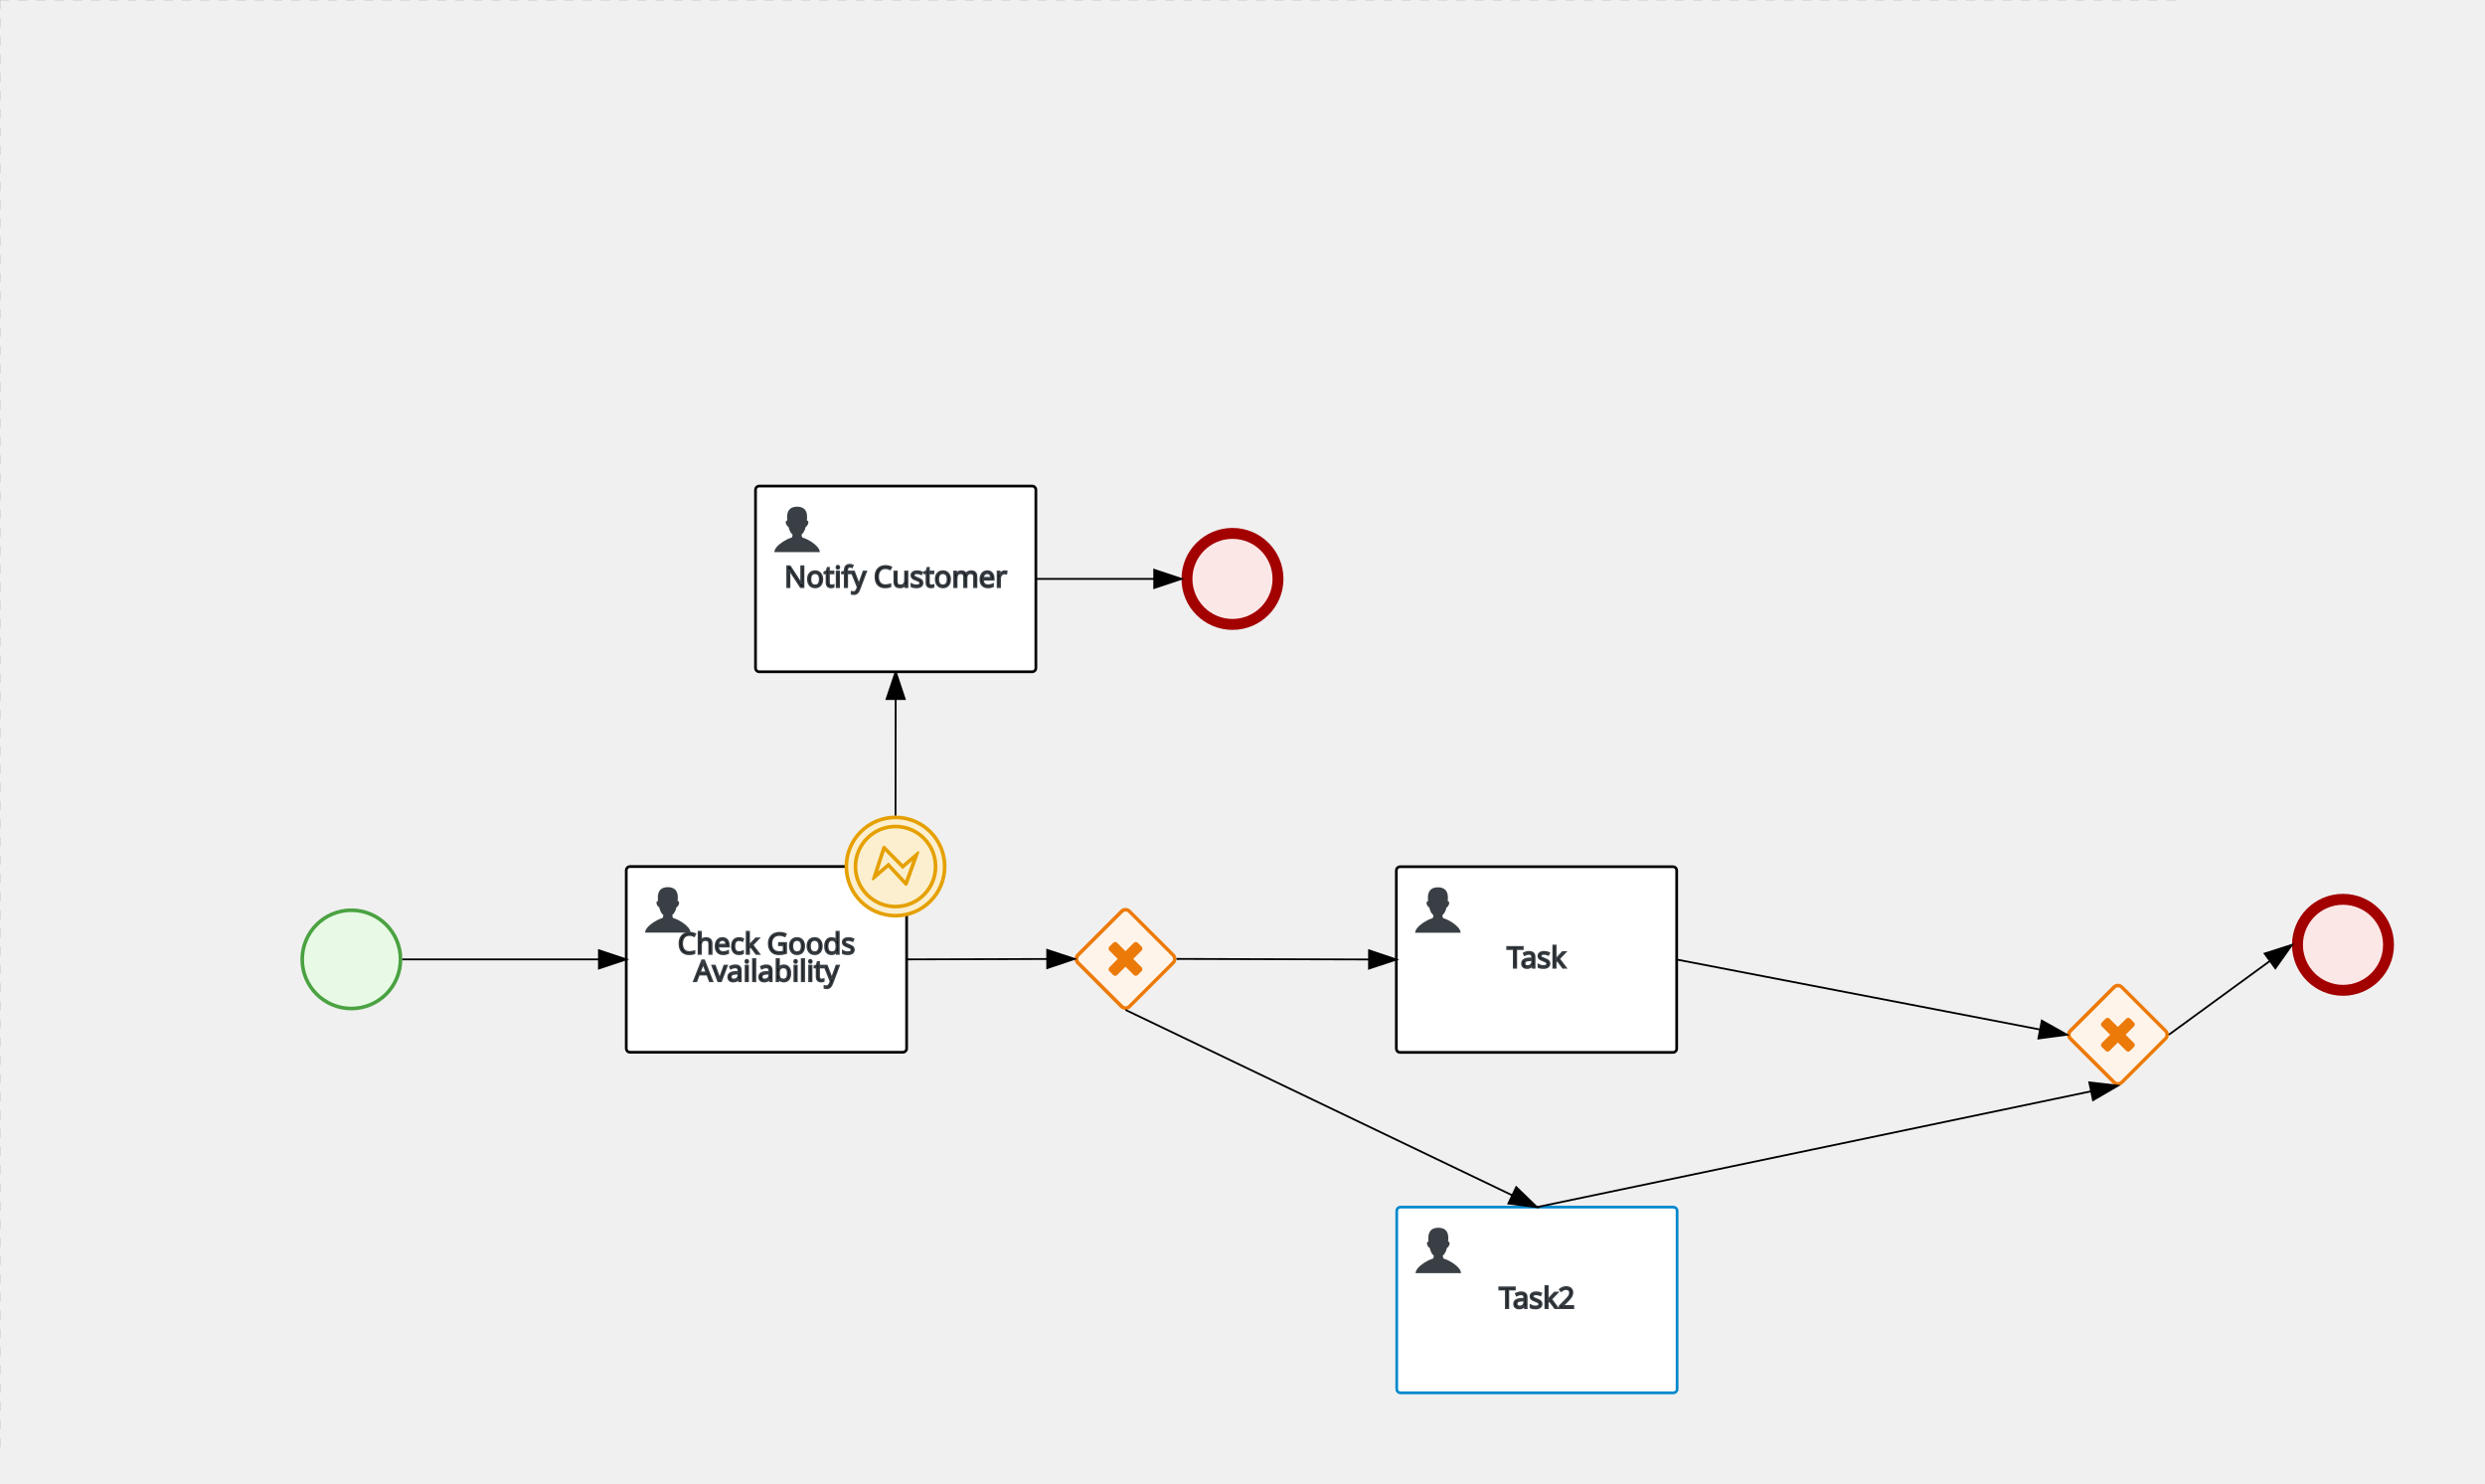
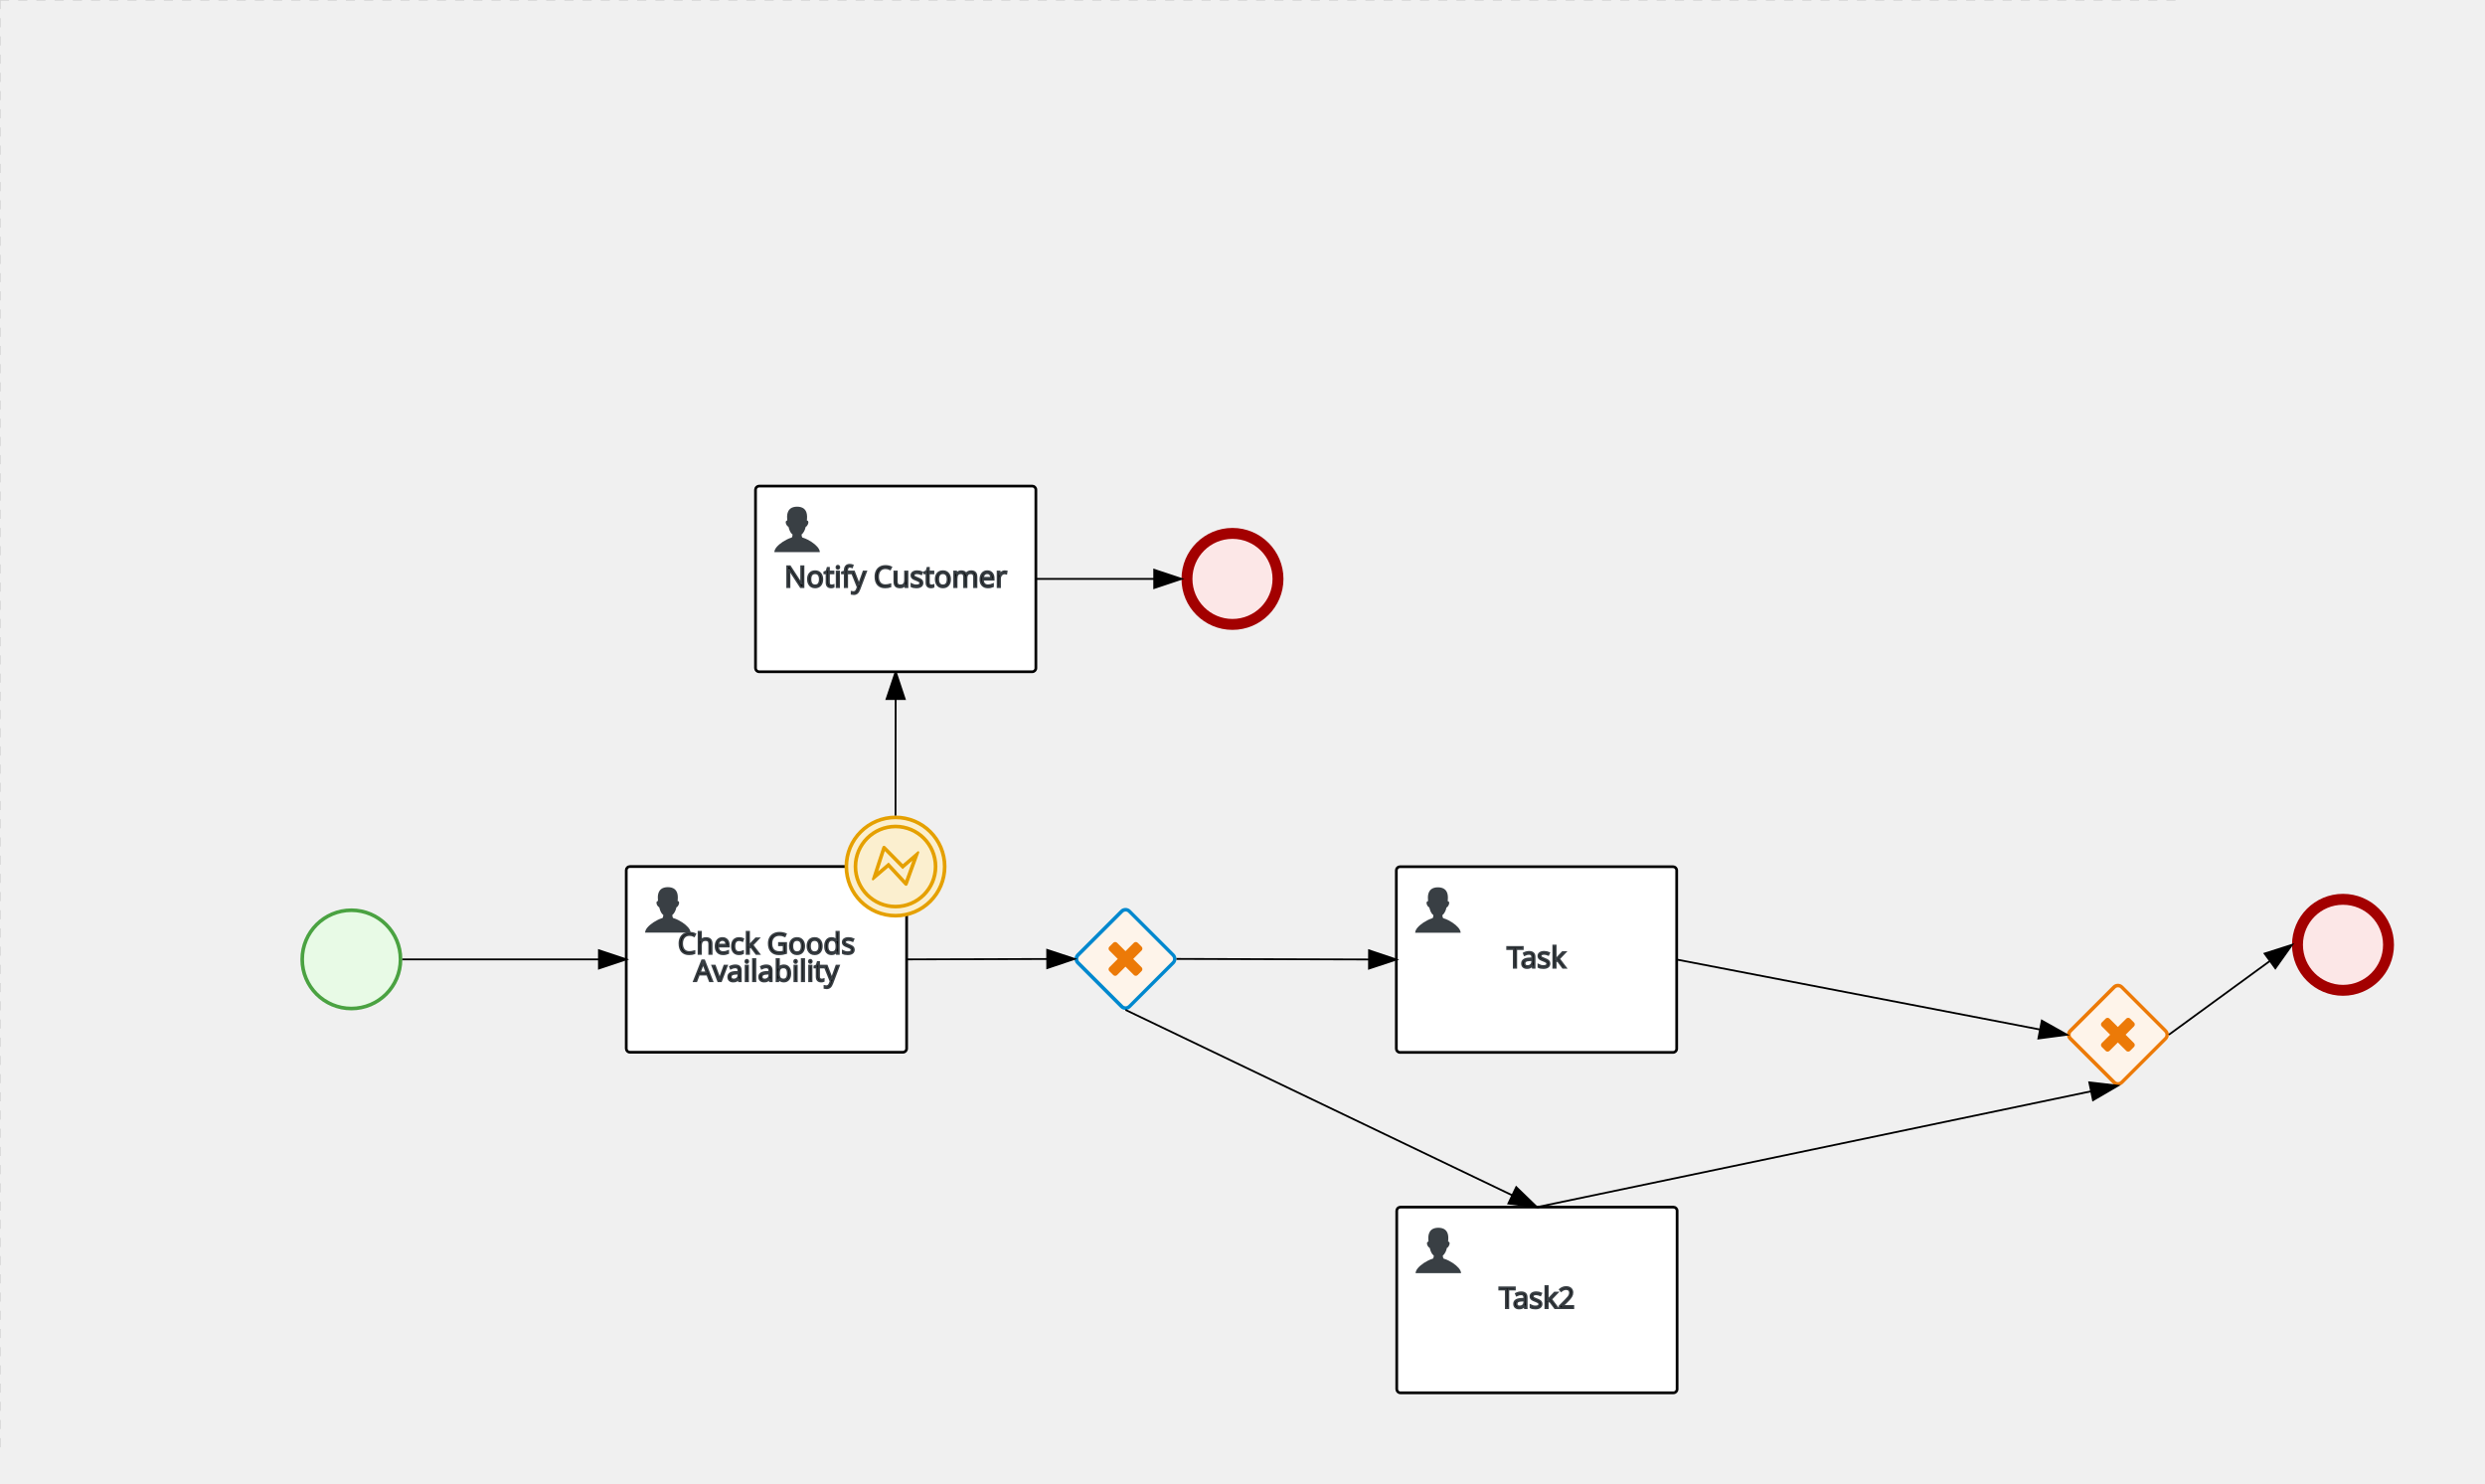
<svg xmlns="http://www.w3.org/2000/svg" version="1.1" width="1365" height="815" viewBox="0 0 1365 815">
  <defs />
  <g transform="matrix(1,0,0,1,0,0)">
    <g>
      <g>
        <g>
          <path fill="none" stroke="#d3d3d3" paint-order="fill stroke markers" d=" M 0 0 L 1200 0" stroke-miterlimit="10" stroke-opacity="0.8" stroke-dasharray="5" />
        </g>
        <g>
          <path fill="none" stroke="#d3d3d3" paint-order="fill stroke markers" d=" M 0 0 L 0 800" stroke-miterlimit="10" stroke-opacity="0.8" stroke-dasharray="5" />
        </g>
      </g>
      <g id="_78369961-EE71-4176-A9C9-7CF8DAF5AE8C" bpmn2nodeid="_78369961-EE71-4176-A9C9-7CF8DAF5AE8C" transform="matrix(1,0,0,1,344,476)">
        <g>
          <path fill="none" stroke="none" />
        </g>
        <g transform="matrix(1,0,0,1,0,0)">
          <path fill="#ffffff" stroke="none" id="_78369961-EE71-4176-A9C9-7CF8DAF5AE8C?shapeType=BACKGROUND" paint-order="stroke fill markers" d=" M 2 0 L 152 0 L 152 0 A 2 2 0 0 1 154 2 L 154 100 L 154 100 A 2 2 0 0 1 152 102 L 2 102 L 2 102 A 2 2 0 0 1 0 100 L 0 2 L 0 2 A 2 2 0 0 1 2 0 Z" />
        </g>
        <g transform="matrix(1,0,0,1,0,0)">
          <path fill="none" stroke="rgb(0,0,0)" id="_78369961-EE71-4176-A9C9-7CF8DAF5AE8C?shapeType=BORDER&amp;renderType=STROKE" paint-order="fill stroke markers" d=" M 2 0 L 152 0 L 152 0 A 2 2 0 0 1 154 2 L 154 100 L 154 100 A 2 2 0 0 1 152 102 L 2 102 L 2 102 A 2 2 0 0 1 0 100 L 0 2 L 0 2 A 2 2 0 0 1 2 0 Z" stroke-miterlimit="10" stroke-width="1.5" stroke-dasharray="" />
        </g>
        <g>
          <g transform="matrix(0.06,0,0,0.06,9.4,9.4)">
            <g transform="matrix(1,0,0,1,0,0)">
              <path fill="#393f44" stroke="none" id="_78369961-EE71-4176-A9C9-7CF8DAF5AE8Cundefined" paint-order="stroke fill markers" d=" M 0 0 M 16 445.21 C 16 440.869 18.784 431.129 22.001 424.217 C 35.768 394.64 77.283 359.28 129 333.084 C 144.516 325.224 157.347 319.964 167.807 317.174 C 171.932 316.074 175.729 314.414 176.525 313.363 C 178.894 310.234 180.914 302.908 181.727 294.5 L 182.5 286.5 L 178.507 283.455 C 166.303 274.146 154.284 251.678 148.04 226.5 C 145.611 216.707 145.056 215.462 142.984 215.158 C 141.703 214.97 138.083 212.243 134.939 209.099 C 123.233 197.393 116.891 177.376 121.44 166.49 C 123.002 162.751 128.155 159.01 131.75 159.004 C 134.448 159 134.471 158.603 132.914 138.788 C 130.927 113.496 134.279 92.265 143.132 74.076 C 152.232 55.38 167.569 42.882 189.049 36.66 C 210.203 30.532 237.797 30.532 258.951 36.66 C 300.042 48.563 318.958 83.806 314.955 141 C 314.32 150.075 313.624 157.788 313.409 158.14 C 313.194 158.493 314.575 159.073 316.479 159.43 C 328.929 161.766 330.986 177.018 321.496 196.621 C 316.903 206.109 309.357 214.508 304.817 215.185 C 303.023 215.453 302.293 217.146 299.943 226.5 C 296.659 239.567 294.474 245.305 287.948 257.995 C 282.491 268.606 273.035 281.109 268.108 284.229 L 264.871 286.278 L 265.518 292.889 C 266.345 301.33 268.639 309.871 270.877 312.837 C 272.067 314.415 275.002 315.79 280.063 317.139 C 291.069 320.075 303.617 325.274 321 334.102 C 369.815 358.891 410.848 393.758 425.032 422.5 C 429.07 430.682 432 440.232 432 445.21 L 432 448 L 224 448 L 16 448 L 16 445.21 Z" />
            </g>
          </g>
        </g>
        <g transform="matrix(1,0,0,1,5.4,13.68)">
          <g transform="matrix(0.04,0,0,0.04,63.36,69.12)">
            <g transform="matrix(1,0,0,1,0,0)">
              <path fill="none" stroke="none" />
            </g>
          </g>
        </g>
        <g transform="matrix(1,0,0,1,0,36)">
          <g>
            <text fill="#000000" stroke="none" font-family="Open Sans" font-size="12pt" font-style="normal" font-weight="normal" text-decoration="normal" x="77" y="12" text-anchor="middle" dominant-baseline="alphabetic">       Check Goods       </text>
            <text fill="#000000" stroke="none" font-family="Open Sans" font-size="12pt" font-style="normal" font-weight="normal" text-decoration="normal" x="77" y="27" text-anchor="middle" dominant-baseline="alphabetic" id="_78369961-EE71-4176-A9C9-7CF8DAF5AE8Cundefined">         Availability          </text>
            <path fill="none" stroke="none" />
            <text fill="none" stroke="#393f44" font-family="Open Sans" font-size="12pt" font-style="normal" font-weight="normal" text-decoration="normal" x="77" y="12" text-anchor="middle" dominant-baseline="alphabetic" stroke-miterlimit="10" stroke-dasharray="">       Check Goods       </text>
            <path fill="none" stroke="none" />
            <text fill="none" stroke="#393f44" font-family="Open Sans" font-size="12pt" font-style="normal" font-weight="normal" text-decoration="normal" x="77" y="27" text-anchor="middle" dominant-baseline="alphabetic" stroke-miterlimit="10" stroke-dasharray="">         Availability          </text>
          </g>
          <g>
            <path fill="none" stroke="black" id="_78369961-EE71-4176-A9C9-7CF8DAF5AE8Cundefined" paint-order="fill stroke markers" d=" M 0 0 L 0 0" stroke-miterlimit="10" stroke-opacity="0.1" stroke-dasharray="" />
          </g>
        </g>
        <g id="_204D1338-E917-49E5-A6D9-2B86715BD079" bpmn2nodeid="_204D1338-E917-49E5-A6D9-2B86715BD079" transform="matrix(1,0,0,1,119.9024,-28)">
          <g>
            <path fill="none" stroke="none" />
          </g>
          <g transform="matrix(0.125,0,0,0.125,0,0)">
            <g transform="matrix(1,0,0,1,0,0)">
              <path fill="#fbefcf" stroke="none" id="_204D1338-E917-49E5-A6D9-2B86715BD079?shapeType=BACKGROUND" paint-order="stroke fill markers" d=" M 0 0 M 444 224 C 444 263.9 434.2 300.8 414.4 334.5 C 394.7 368.2 368 394.9 334.4 414.5 C 300.8 434.1 263.9 444 224 444 C 184.1 444 147.2 434.2 113.5 414.4 C 79.8 394.7 53.1 368 33.5 334.4 C 13.9 300.8 4 263.9 4 224 C 4 184.1 13.8 147.2 33.6 113.5 C 53.4 79.8 80.1 53.1 113.6 33.5 C 147.1 13.9 184.1 4 224 4 C 263.9 4 300.8 13.8 334.5 33.6 C 368.2 53.4 394.9 80.1 414.5 113.6 C 434.1 147.1 444 184.1 444 224 Z" />
            </g>
            <g>
              <g transform="matrix(1,0,0,1,0,0)">
                <g transform="matrix(1,0,0,1,0,0)">
                  <path fill="rgb(229,160,0)" stroke="none" id="_204D1338-E917-49E5-A6D9-2B86715BD079?shapeType=BORDER&amp;renderType=FILL" paint-order="stroke fill markers" d=" M 0 0 M 224 408 C 122.5 408 40 325.5 40 224 C 40 122.5 122.5 40 224 40 C 325.5 40 408 122.5 408 224 C 408 325.5 325.5 408 224 408 Z M 0 0 M 224 56 C 131.4 56 56 131.4 56 224 C 56 316.6 131.4 392 224 392 C 316.6 392 392 316.6 392 224 C 392 131.4 316.6 56 224 56 Z M 0 0 M 224 16 C 252.1 16 279.3 21.5 305 32.3 C 329.8 42.8 352 57.8 371.1 76.9 C 390.2 96 405.2 118.3 415.7 143 C 426.5 168.6 432 195.9 432 224 C 432 252.1 426.5 279.3 415.7 305 C 405.2 329.8 390.2 352 371.1 371.1 C 352 390.2 329.7 405.2 305 415.7 C 279.4 426.5 252.1 432 224 432 C 195.9 432 168.7 426.5 143 415.7 C 118.2 405.2 96 390.2 76.9 371.1 C 57.8 352 42.8 329.7 32.3 305 C 21.5 279.3 16 252.1 16 224 C 16 195.9 21.5 168.7 32.3 143 C 42.8 118.2 57.8 96 76.9 76.9 C 96 57.8 118.3 42.8 143 32.3 C 168.7 21.5 195.9 16 224 16 M 224 0 C 100.3 0 0 100.3 0 224 C 0 347.7 100.3 448 224 448 C 347.7 448 448 347.7 448 224 C 448 100.3 347.7 0 224 0 L 224 0 Z" />
                </g>
              </g>
            </g>
            <g>
              <g transform="matrix(1,0,0,1,0,0)">
                <g transform="matrix(1,0,0,1,0,0)">
                  <path fill="#e5a000" stroke="none" id="_204D1338-E917-49E5-A6D9-2B86715BD079undefined" paint-order="stroke fill markers" d=" M 0 0 M 177 155.9 C 191.8 170.8 222.6 202.2 244.8 224.7 L 255.3 235.4 L 266.6 225.6 L 298.2 198.2 C 285.8 232.7 273 268.1 266.7 285.1 L 204 217.4 L 193.6 206.2 L 181.9 216.2 L 148 245.2 C 159.3 210.1 171.3 173.4 177 155.9 M 173.5 132.7 C 172.8 132.7 172.1 132.8 171.3 133.1 C 168 134.3 167.5 135.9 165.6 139.9 C 164 143.3 120.4 278.3 120.4 278.3 C 120.4 278.3 119.1 282.8 122.9 284.4 C 123.5 284.7 124.1 284.8 124.7 284.8 C 127.5 284.8 129.4 282.2 129.4 282.2 L 192.3 228.3 L 263.9 305.4 C 266 307.4 267.9 308.7 270.1 308.7 C 270.8 308.7 271.5 308.5 272.3 308.3 C 275.6 307.1 276.4 305.1 278 301.5 C 279.5 298.1 328.1 163.1 328.1 163.1 C 328.1 163.1 329.4 158.6 325.7 157 C 325.1 156.7 324.5 156.6 323.8 156.6 C 321 156.6 319.2 159.2 319.2 159.2 L 256.3 213.5 C 256.3 213.5 182.7 138.6 179.8 136 C 177.6 134 175.7 132.7 173.5 132.7 L 173.5 132.7 Z" />
                </g>
              </g>
            </g>
          </g>
          <g transform="matrix(1,0,0,1,0,56)">
            <g />
            <g>
              <path fill="none" stroke="black" id="_204D1338-E917-49E5-A6D9-2B86715BD079undefined" paint-order="fill stroke markers" d=" M 0 0 L 0 0" stroke-miterlimit="10" stroke-opacity="0.1" stroke-dasharray="" />
            </g>
          </g>
        </g>
      </g>
      <g id="_AA54F776-B493-4CBB-BB59-EB463EF6C9C2" bpmn2nodeid="_AA54F776-B493-4CBB-BB59-EB463EF6C9C2" transform="matrix(1,0,0,1,165,499)">
        <g>
          <path fill="none" stroke="none" />
        </g>
        <g transform="matrix(0.125,0,0,0.125,0,0)">
          <g transform="matrix(1,0,0,1,0,0)">
            <path fill="#e8fae6" stroke="none" id="_AA54F776-B493-4CBB-BB59-EB463EF6C9C2?shapeType=BACKGROUND" paint-order="stroke fill markers" d=" M 0 0 M 444 224 C 444 263.9 434.2 300.8 414.4 334.5 C 394.7 368.2 368 394.9 334.4 414.5 C 300.8 434.1 263.9 444 224 444 C 184.1 444 147.2 434.2 113.5 414.4 C 79.8 394.7 53.1 368 33.5 334.4 C 13.9 300.8 4 263.9 4 224 C 4 184.1 13.8 147.2 33.6 113.5 C 53.4 79.8 80.1 53.1 113.6 33.5 C 147.1 13.9 184.1 4 224 4 C 263.9 4 300.8 13.8 334.5 33.6 C 368.2 53.4 394.9 80.1 414.5 113.6 C 434.1 147.1 444 184.1 444 224 Z" />
          </g>
          <g>
            <g transform="matrix(1,0,0,1,0,0)">
              <g transform="matrix(1,0,0,1,0,0)">
                <path fill="rgb(74,162,65)" stroke="none" id="_AA54F776-B493-4CBB-BB59-EB463EF6C9C2?shapeType=BORDER&amp;renderType=FILL" paint-order="stroke fill markers" d=" M 0 0 M 224 0 C 100.3 0 0 100.3 0 224 C 0 347.7 100.3 448 224 448 C 347.7 448 448 347.7 448 224 C 448 100.3 347.7 0 224 0 Z M 0 0 M 224 432 C 109.1 432 16 338.9 16 224 C 16 109.1 109.1 16 224 16 C 338.9 16 432 109.1 432 224 C 432 338.9 338.9 432 224 432 Z" />
              </g>
            </g>
          </g>
        </g>
        <g transform="matrix(1,0,0,1,0,56)">
          <g />
          <g>
            <path fill="none" stroke="black" id="_AA54F776-B493-4CBB-BB59-EB463EF6C9C2undefined" paint-order="fill stroke markers" d=" M 0 0 L 0 0" stroke-miterlimit="10" stroke-opacity="0.1" stroke-dasharray="" />
          </g>
        </g>
      </g>
      <g id="_E8854860-0E8B-4D39-8598-5A0A302B749C" bpmn2nodeid="_E8854860-0E8B-4D39-8598-5A0A302B749C" transform="matrix(1,0,0,1,0,0)">
        <g>
          <path fill="none" stroke="rgb(0,0,0)" paint-order="fill stroke markers" d=" M 221 527 L 329 527" stroke-miterlimit="10" stroke-dasharray="" />
        </g>
        <g transform="matrix(1,0,0,1,221,527)" />
        <g transform="matrix(6.123233995736766e-17,1,-1,6.123233995736766e-17,344,522)">
          <path fill="rgb(0,0,0)" stroke="rgb(0,0,0)" paint-order="fill stroke markers" d=" M 10 15 L 0 15 L 5 0 Z" stroke-miterlimit="10" stroke-dasharray="" />
        </g>
      </g>
      <g transform="matrix(1,0,0,1,165,499)" />
      <g transform="matrix(1,0,0,1,344,476)" />
      <g id="_46EE2328-F567-48E4-B18B-60F6EB41F404" bpmn2nodeid="_46EE2328-F567-48E4-B18B-60F6EB41F404">
        <g>
          <path fill="none" stroke="#000000" paint-order="fill stroke markers" d=" M 491.902 448 L 491.981 384" stroke-miterlimit="10" stroke-dasharray="" />
        </g>
        <g transform="matrix(1,0,0,1,491.9024,448)" />
        <g transform="matrix(0.9999992,0.001234948,-0.001234948,0.9999992,487,368.9938)">
          <path fill="#000000" stroke="#000000" paint-order="fill stroke markers" d=" M 10 15 L 0 15 L 5 0 Z" stroke-miterlimit="10" stroke-dasharray="" />
        </g>
      </g>
      <g id="_5A4DD5D6-3D76-4617-AC2C-725E09E8D8C5" bpmn2nodeid="_5A4DD5D6-3D76-4617-AC2C-725E09E8D8C5" transform="matrix(1,0,0,1,649,290)">
        <g>
          <path fill="none" stroke="none" />
        </g>
        <g transform="matrix(0.125,0,0,0.125,0,0)">
          <g transform="matrix(1,0,0,1,0,0)">
            <path fill="#fce7e7" stroke="none" id="_5A4DD5D6-3D76-4617-AC2C-725E09E8D8C5?shapeType=BACKGROUND" paint-order="stroke fill markers" d=" M 0 0 M 444 224 C 444 263.9 434.2 300.8 414.4 334.5 C 394.7 368.2 368 394.9 334.4 414.5 C 300.8 434.1 263.9 444 224 444 C 184.1 444 147.2 434.2 113.5 414.4 C 79.8 394.7 53.1 368 33.5 334.4 C 13.9 300.8 4 263.9 4 224 C 4 184.1 13.8 147.2 33.6 113.5 C 53.4 79.8 80.1 53.1 113.6 33.5 C 147.1 13.9 184.1 4 224 4 C 263.9 4 300.8 13.8 334.5 33.6 C 368.2 53.4 394.9 80.1 414.5 113.6 C 434.1 147.1 444 184.1 444 224 Z" />
          </g>
          <g>
            <g transform="matrix(1,0,0,1,0,0)">
              <g transform="matrix(1,0,0,1,0,0)">
                <path fill="rgb(163,0,0)" stroke="none" id="_5A4DD5D6-3D76-4617-AC2C-725E09E8D8C5?shapeType=BORDER&amp;renderType=FILL" paint-order="stroke fill markers" d=" M 0 0 M 224 0 C 100.3 0 0 100.3 0 224 C 0 347.7 100.3 448 224 448 C 347.7 448 448 347.7 448 224 C 448 100.3 347.7 0 224 0 Z M 0 0 M 224 400 C 126.8 400 48 321.2 48 224 C 48 126.8 126.8 48 224 48 C 321.2 48 400 126.8 400 224 C 400 321.2 321.2 400 224 400 Z" />
              </g>
            </g>
          </g>
        </g>
        <g transform="matrix(1,0,0,1,0,56)">
          <g />
          <g>
            <path fill="none" stroke="black" id="_5A4DD5D6-3D76-4617-AC2C-725E09E8D8C5undefined" paint-order="fill stroke markers" d=" M 0 0 L 0 0" stroke-miterlimit="10" stroke-opacity="0.1" stroke-dasharray="" />
          </g>
        </g>
      </g>
      <g id="_CBBB0FFC-BC38-4890-9CF1-7C2CD4255D9E" bpmn2nodeid="_CBBB0FFC-BC38-4890-9CF1-7C2CD4255D9E">
        <g>
          <path fill="none" stroke="#000000" paint-order="fill stroke markers" d=" M 569 318 L 634 318" stroke-miterlimit="10" stroke-dasharray="" />
        </g>
        <g transform="matrix(1,0,0,1,569,318)" />
        <g transform="matrix(6.123233995736766e-17,1,-1,6.123233995736766e-17,649,313)">
          <path fill="#000000" stroke="#000000" paint-order="fill stroke markers" d=" M 10 15 L 0 15 L 5 0 Z" stroke-miterlimit="10" stroke-dasharray="" />
        </g>
      </g>
      <g transform="matrix(1,0,0,1,649,290)" />
      <g id="_0396BC9B-0795-49AC-8F63-4B2DD4F572A8" bpmn2nodeid="_0396BC9B-0795-49AC-8F63-4B2DD4F572A8" transform="matrix(1,0,0,1,415,267)">
        <g>
          <path fill="none" stroke="none" />
        </g>
        <g transform="matrix(1,0,0,1,0,0)">
          <path fill="#ffffff" stroke="none" id="_0396BC9B-0795-49AC-8F63-4B2DD4F572A8?shapeType=BACKGROUND" paint-order="stroke fill markers" d=" M 2 0 L 152 0 L 152 0 A 2 2 0 0 1 154 2 L 154 100 L 154 100 A 2 2 0 0 1 152 102 L 2 102 L 2 102 A 2 2 0 0 1 0 100 L 0 2 L 0 2 A 2 2 0 0 1 2 0 Z" />
        </g>
        <g transform="matrix(1,0,0,1,0,0)">
          <path fill="none" stroke="rgb(0,0,0)" id="_0396BC9B-0795-49AC-8F63-4B2DD4F572A8?shapeType=BORDER&amp;renderType=STROKE" paint-order="fill stroke markers" d=" M 2 0 L 152 0 L 152 0 A 2 2 0 0 1 154 2 L 154 100 L 154 100 A 2 2 0 0 1 152 102 L 2 102 L 2 102 A 2 2 0 0 1 0 100 L 0 2 L 0 2 A 2 2 0 0 1 2 0 Z" stroke-miterlimit="10" stroke-width="1.5" stroke-dasharray="" />
        </g>
        <g>
          <g transform="matrix(0.06,0,0,0.06,9.4,9.4)">
            <g transform="matrix(1,0,0,1,0,0)">
              <path fill="#393f44" stroke="none" id="_0396BC9B-0795-49AC-8F63-4B2DD4F572A8undefined" paint-order="stroke fill markers" d=" M 0 0 M 16 445.21 C 16 440.869 18.784 431.129 22.001 424.217 C 35.768 394.64 77.283 359.28 129 333.084 C 144.516 325.224 157.347 319.964 167.807 317.174 C 171.932 316.074 175.729 314.414 176.525 313.363 C 178.894 310.234 180.914 302.908 181.727 294.5 L 182.5 286.5 L 178.507 283.455 C 166.303 274.146 154.284 251.678 148.04 226.5 C 145.611 216.707 145.056 215.462 142.984 215.158 C 141.703 214.97 138.083 212.243 134.939 209.099 C 123.233 197.393 116.891 177.376 121.44 166.49 C 123.002 162.751 128.155 159.01 131.75 159.004 C 134.448 159 134.471 158.603 132.914 138.788 C 130.927 113.496 134.279 92.265 143.132 74.076 C 152.232 55.38 167.569 42.882 189.049 36.66 C 210.203 30.532 237.797 30.532 258.951 36.66 C 300.042 48.563 318.958 83.806 314.955 141 C 314.32 150.075 313.624 157.788 313.409 158.14 C 313.194 158.493 314.575 159.073 316.479 159.43 C 328.929 161.766 330.986 177.018 321.496 196.621 C 316.903 206.109 309.357 214.508 304.817 215.185 C 303.023 215.453 302.293 217.146 299.943 226.5 C 296.659 239.567 294.474 245.305 287.948 257.995 C 282.491 268.606 273.035 281.109 268.108 284.229 L 264.871 286.278 L 265.518 292.889 C 266.345 301.33 268.639 309.871 270.877 312.837 C 272.067 314.415 275.002 315.79 280.063 317.139 C 291.069 320.075 303.617 325.274 321 334.102 C 369.815 358.891 410.848 393.758 425.032 422.5 C 429.07 430.682 432 440.232 432 445.21 L 432 448 L 224 448 L 16 448 L 16 445.21 Z" />
            </g>
          </g>
        </g>
        <g transform="matrix(1,0,0,1,5.4,13.68)">
          <g transform="matrix(0.04,0,0,0.04,63.36,69.12)">
            <g transform="matrix(1,0,0,1,0,0)">
              <path fill="none" stroke="none" />
            </g>
          </g>
        </g>
        <g transform="matrix(1,0,0,1,0,43.5)">
          <g>
            <text fill="#000000" stroke="none" font-family="Open Sans" font-size="12pt" font-style="normal" font-weight="normal" text-decoration="normal" x="77" y="12" text-anchor="middle" dominant-baseline="alphabetic" id="_0396BC9B-0795-49AC-8F63-4B2DD4F572A8undefined">    Notify Customer    </text>
            <path fill="none" stroke="none" />
            <text fill="none" stroke="#393f44" font-family="Open Sans" font-size="12pt" font-style="normal" font-weight="normal" text-decoration="normal" x="77" y="12" text-anchor="middle" dominant-baseline="alphabetic" stroke-miterlimit="10" stroke-dasharray="">    Notify Customer    </text>
          </g>
          <g>
            <path fill="none" stroke="black" id="_0396BC9B-0795-49AC-8F63-4B2DD4F572A8undefined" paint-order="fill stroke markers" d=" M 0 0 L 0 0" stroke-miterlimit="10" stroke-opacity="0.1" stroke-dasharray="" />
          </g>
        </g>
      </g>
      <g transform="matrix(1,0,0,1,415,267)" />
      <g transform="matrix(1,0,0,1,463.9024,448)" />
      <g id="_18523B3A-4490-4100-B3BB-F1F399AFEC06" bpmn2nodeid="_18523B3A-4490-4100-B3BB-F1F399AFEC06" transform="matrix(1,0,0,1,590.225,498.745)">
        <g>
          <path fill="none" stroke="none" />
        </g>
        <g transform="matrix(0.125,0,0,0.125,0,0)">
          <g transform="matrix(1,0,0,1,0,0)">
            <path fill="#fef4ea" stroke="none" id="_18523B3A-4490-4100-B3BB-F1F399AFEC06?shapeType=BACKGROUND" paint-order="stroke fill markers" d=" M 0 0 M 224.4 4.3 C 216.4 4.3 208.4 7.3 202.3 13.4 L 13.5 202.2 C 1.3 214.4 1.3 234.2 13.5 246.4 L 202.2 435.1 C 208.3 441.2 216.4 444.2 224.3 444.2 C 232.2 444.2 240.3 441.2 246.4 435.1 L 435.1 246.4 C 447.3 234.2 447.3 214.4 435.1 202.2 L 246.5 13.4 C 240.4 7.3 232.4 4.3 224.4 4.3 L 224.4 4.3 Z" />
          </g>
          <g>
            <g transform="matrix(1,0,0,1,0,0)">
              <g transform="matrix(1,0,0,1,0,0)">
-                 <path fill="rgb(236,122,8)" stroke="none" id="_18523B3A-4490-4100-B3BB-F1F399AFEC06?shapeType=BORDER&amp;renderType=FILL" paint-order="stroke fill markers" d=" M 0 0 M 20.8 212.7 L 213.3 20.2 C 219.6 13.9 229.7 13.9 235.9 20.2 L 428.4 212.7 C 434.7 219 434.7 229.1 428.4 235.3 L 235.9 427.8 C 229.6 434.1 219.5 434.1 213.3 427.8 L 20.8 235.3 C 14.5 229.1 14.5 218.9 20.8 212.7 L 20.8 212.7 Z M 0 0 M 0 224 C 0 232.1 3.1 240.3 9.3 246.5 L 201.5 438.7 C 213.9 451.1 234.1 451.1 246.5 438.7 L 438.7 246.5 C 444.9 240.3 448 232.1 448 224 C 448 215.9 444.9 207.7 438.7 201.5 L 246.5 9.3 C 234.1 -3.1 213.9 -3.1 201.5 9.3 L 9.3 201.5 C 3.1 207.7 0 215.9 0 224 L 0 224 Z" />
+                 <path fill="rgb(0,136,206)" stroke="none" id="_18523B3A-4490-4100-B3BB-F1F399AFEC06?shapeType=BORDER&amp;renderType=FILL" paint-order="stroke fill markers" d=" M 0 0 M 20.8 212.7 L 213.3 20.2 C 219.6 13.9 229.7 13.9 235.9 20.2 L 428.4 212.7 C 434.7 219 434.7 229.1 428.4 235.3 L 235.9 427.8 C 229.6 434.1 219.5 434.1 213.3 427.8 L 20.8 235.3 C 14.5 229.1 14.5 218.9 20.8 212.7 L 20.8 212.7 Z M 0 0 M 0 224 C 0 232.1 3.1 240.3 9.3 246.5 L 201.5 438.7 C 213.9 451.1 234.1 451.1 246.5 438.7 L 438.7 246.5 C 444.9 240.3 448 232.1 448 224 C 448 215.9 444.9 207.7 438.7 201.5 L 246.5 9.3 C 234.1 -3.1 213.9 -3.1 201.5 9.3 L 9.3 201.5 C 3.1 207.7 0 215.9 0 224 L 0 224 Z" />
              </g>
            </g>
          </g>
          <g>
            <g transform="matrix(1,0,0,1,0,0)">
              <g transform="matrix(1,0,0,1,0,0)">
                <path fill="#ec7a08" stroke="none" id="_18523B3A-4490-4100-B3BB-F1F399AFEC06undefined" paint-order="stroke fill markers" d=" M 0 0 M 298.2 269.2 C 298.2 272.6 297.1 275.3 294.7 277.7 L 277.7 294.7 C 275.3 297.1 272.6 298.2 269.2 298.2 C 265.8 298.2 263.1 297.1 260.7 294.7 L 224 258 L 187.2 294.8 C 184.8 297.2 182.1 298.3 178.7 298.3 C 175.3 298.3 172.6 297.2 170.2 294.8 L 153.2 277.8 C 150.8 275.4 149.7 272.7 149.7 269.3 C 149.7 265.9 150.8 263.2 153.2 260.8 L 190 224 L 153.2 187.2 C 150.8 184.8 149.7 182 149.7 178.7 C 149.7 175.3 150.8 172.5 153.2 170.2 L 170.2 153.2 C 172.6 150.8 175.3 149.7 178.7 149.7 C 182.1 149.7 184.8 150.8 187.2 153.2 L 224 190 L 260.8 153.2 C 263.2 150.8 265.9 149.7 269.3 149.7 C 272.7 149.7 275.4 150.8 277.8 153.2 L 294.8 170.2 C 297.2 172.5 298.3 175.3 298.3 178.7 C 298.3 182 297.2 184.8 294.8 187.2 L 258 224 L 294.8 260.8 C 297.1 263.1 298.2 265.9 298.2 269.2 Z" />
              </g>
            </g>
          </g>
        </g>
        <g transform="matrix(1,0,0,1,0,28)">
          <g />
          <g>
            <path fill="none" stroke="black" id="_18523B3A-4490-4100-B3BB-F1F399AFEC06undefined" paint-order="fill stroke markers" d=" M 0 0 L 0 0" stroke-miterlimit="10" stroke-opacity="0.1" stroke-dasharray="" />
          </g>
        </g>
      </g>
      <g id="_E4EA1989-07D3-4ED9-BDF0-3BC6F18AD0B9" bpmn2nodeid="_E4EA1989-07D3-4ED9-BDF0-3BC6F18AD0B9">
        <g>
          <path fill="none" stroke="#000000" paint-order="fill stroke markers" d=" M 498 527 L 575.225 526.786" stroke-miterlimit="10" stroke-dasharray="" />
        </g>
        <g transform="matrix(1,0,0,1,498,527)" />
        <g transform="matrix(0.002764966,0.9999962,-0.9999962,0.002764966,590.2112,521.745)">
          <path fill="#000000" stroke="#000000" paint-order="fill stroke markers" d=" M 10 15 L 0 15 L 5 0 Z" stroke-miterlimit="10" stroke-dasharray="" />
        </g>
      </g>
      <g id="_837A28F1-530B-4154-B1D6-6AA4D34FEB78" bpmn2nodeid="_837A28F1-530B-4154-B1D6-6AA4D34FEB78" transform="matrix(1,0,0,1,767,476.09)">
        <g>
          <path fill="none" stroke="none" />
        </g>
        <g transform="matrix(1,0,0,1,0,0)">
          <path fill="#ffffff" stroke="none" id="_837A28F1-530B-4154-B1D6-6AA4D34FEB78?shapeType=BACKGROUND" paint-order="stroke fill markers" d=" M 2 0 L 152 0 L 152 0 A 2 2 0 0 1 154 2 L 154 100 L 154 100 A 2 2 0 0 1 152 102 L 2 102 L 2 102 A 2 2 0 0 1 0 100 L 0 2 L 0 2 A 2 2 0 0 1 2 0 Z" />
        </g>
        <g transform="matrix(1,0,0,1,0,0)">
          <path fill="none" stroke="rgb(0,0,0)" id="_837A28F1-530B-4154-B1D6-6AA4D34FEB78?shapeType=BORDER&amp;renderType=STROKE" paint-order="fill stroke markers" d=" M 2 0 L 152 0 L 152 0 A 2 2 0 0 1 154 2 L 154 100 L 154 100 A 2 2 0 0 1 152 102 L 2 102 L 2 102 A 2 2 0 0 1 0 100 L 0 2 L 0 2 A 2 2 0 0 1 2 0 Z" stroke-miterlimit="10" stroke-width="1.5" stroke-dasharray="" />
        </g>
        <g>
          <g transform="matrix(0.06,0,0,0.06,9.4,9.4)">
            <g transform="matrix(1,0,0,1,0,0)">
              <path fill="#393f44" stroke="none" id="_837A28F1-530B-4154-B1D6-6AA4D34FEB78undefined" paint-order="stroke fill markers" d=" M 0 0 M 16 445.21 C 16 440.869 18.784 431.129 22.001 424.217 C 35.768 394.64 77.283 359.28 129 333.084 C 144.516 325.224 157.347 319.964 167.807 317.174 C 171.932 316.074 175.729 314.414 176.525 313.363 C 178.894 310.234 180.914 302.908 181.727 294.5 L 182.5 286.5 L 178.507 283.455 C 166.303 274.146 154.284 251.678 148.04 226.5 C 145.611 216.707 145.056 215.462 142.984 215.158 C 141.703 214.97 138.083 212.243 134.939 209.099 C 123.233 197.393 116.891 177.376 121.44 166.49 C 123.002 162.751 128.155 159.01 131.75 159.004 C 134.448 159 134.471 158.603 132.914 138.788 C 130.927 113.496 134.279 92.265 143.132 74.076 C 152.232 55.38 167.569 42.882 189.049 36.66 C 210.203 30.532 237.797 30.532 258.951 36.66 C 300.042 48.563 318.958 83.806 314.955 141 C 314.32 150.075 313.624 157.788 313.409 158.14 C 313.194 158.493 314.575 159.073 316.479 159.43 C 328.929 161.766 330.986 177.018 321.496 196.621 C 316.903 206.109 309.357 214.508 304.817 215.185 C 303.023 215.453 302.293 217.146 299.943 226.5 C 296.659 239.567 294.474 245.305 287.948 257.995 C 282.491 268.606 273.035 281.109 268.108 284.229 L 264.871 286.278 L 265.518 292.889 C 266.345 301.33 268.639 309.871 270.877 312.837 C 272.067 314.415 275.002 315.79 280.063 317.139 C 291.069 320.075 303.617 325.274 321 334.102 C 369.815 358.891 410.848 393.758 425.032 422.5 C 429.07 430.682 432 440.232 432 445.21 L 432 448 L 224 448 L 16 448 L 16 445.21 Z" />
            </g>
          </g>
        </g>
        <g transform="matrix(1,0,0,1,5.4,13.68)">
          <g transform="matrix(0.04,0,0,0.04,63.36,69.12)">
            <g transform="matrix(1,0,0,1,0,0)">
              <path fill="none" stroke="none" />
            </g>
          </g>
        </g>
        <g transform="matrix(1,0,0,1,0,43.5)">
          <g>
            <text fill="#000000" stroke="none" font-family="Open Sans" font-size="12pt" font-style="normal" font-weight="normal" text-decoration="normal" x="77" y="12" text-anchor="middle" dominant-baseline="alphabetic" id="_837A28F1-530B-4154-B1D6-6AA4D34FEB78undefined">               Task               </text>
            <path fill="none" stroke="none" />
            <text fill="none" stroke="#393f44" font-family="Open Sans" font-size="12pt" font-style="normal" font-weight="normal" text-decoration="normal" x="77" y="12" text-anchor="middle" dominant-baseline="alphabetic" stroke-miterlimit="10" stroke-dasharray="">               Task               </text>
          </g>
          <g>
            <path fill="none" stroke="black" id="_837A28F1-530B-4154-B1D6-6AA4D34FEB78undefined" paint-order="fill stroke markers" d=" M 0 0 L 0 0" stroke-miterlimit="10" stroke-opacity="0.1" stroke-dasharray="" />
          </g>
        </g>
      </g>
      <g id="_12A1BDA5-D618-44A4-B5E1-A78F0A5EAF25" bpmn2nodeid="_12A1BDA5-D618-44A4-B5E1-A78F0A5EAF25">
        <g>
          <path fill="none" stroke="rgb(0,0,0)" paint-order="fill stroke markers" d=" M 646.225 526.745 L 752 527.047" stroke-miterlimit="10" stroke-dasharray="" />
        </g>
        <g transform="matrix(1,0,0,1,646.225,526.745)" />
        <g transform="matrix(-0.00285654,0.9999959,-0.9999959,-0.00285654,767.0143,522.09)">
          <path fill="rgb(0,0,0)" stroke="rgb(0,0,0)" paint-order="fill stroke markers" d=" M 10 15 L 0 15 L 5 0 Z" stroke-miterlimit="10" stroke-dasharray="" />
        </g>
      </g>
      <g transform="matrix(1,0,0,1,767,476.09)" />
      <g id="_DA709A70-E3BF-4786-A41E-B39B936BF3A2" bpmn2nodeid="_DA709A70-E3BF-4786-A41E-B39B936BF3A2" transform="matrix(1,0,0,1,1259,491)">
        <g>
          <path fill="none" stroke="none" />
        </g>
        <g transform="matrix(0.125,0,0,0.125,0,0)">
          <g transform="matrix(1,0,0,1,0,0)">
            <path fill="#fce7e7" stroke="none" id="_DA709A70-E3BF-4786-A41E-B39B936BF3A2?shapeType=BACKGROUND" paint-order="stroke fill markers" d=" M 0 0 M 444 224 C 444 263.9 434.2 300.8 414.4 334.5 C 394.7 368.2 368 394.9 334.4 414.5 C 300.8 434.1 263.9 444 224 444 C 184.1 444 147.2 434.2 113.5 414.4 C 79.8 394.7 53.1 368 33.5 334.4 C 13.9 300.8 4 263.9 4 224 C 4 184.1 13.8 147.2 33.6 113.5 C 53.4 79.8 80.1 53.1 113.6 33.5 C 147.1 13.9 184.1 4 224 4 C 263.9 4 300.8 13.8 334.5 33.6 C 368.2 53.4 394.9 80.1 414.5 113.6 C 434.1 147.1 444 184.1 444 224 Z" />
          </g>
          <g>
            <g transform="matrix(1,0,0,1,0,0)">
              <g transform="matrix(1,0,0,1,0,0)">
                <path fill="rgb(163,0,0)" stroke="none" id="_DA709A70-E3BF-4786-A41E-B39B936BF3A2?shapeType=BORDER&amp;renderType=FILL" paint-order="stroke fill markers" d=" M 0 0 M 224 0 C 100.3 0 0 100.3 0 224 C 0 347.7 100.3 448 224 448 C 347.7 448 448 347.7 448 224 C 448 100.3 347.7 0 224 0 Z M 0 0 M 224 400 C 126.8 400 48 321.2 48 224 C 48 126.8 126.8 48 224 48 C 321.2 48 400 126.8 400 224 C 400 321.2 321.2 400 224 400 Z" />
              </g>
            </g>
          </g>
        </g>
        <g transform="matrix(1,0,0,1,0,56)">
          <g />
          <g>
            <path fill="none" stroke="black" id="_DA709A70-E3BF-4786-A41E-B39B936BF3A2undefined" paint-order="fill stroke markers" d=" M 0 0 L 0 0" stroke-miterlimit="10" stroke-opacity="0.1" stroke-dasharray="" />
          </g>
        </g>
      </g>
      <g transform="matrix(1,0,0,1,1259,491)" />
-       <g transform="matrix(1,0,0,1,590.225,498.745)" />
      <g id="_F7DBEFC3-21F7-4EC8-8004-A55AB6CE442A" bpmn2nodeid="_F7DBEFC3-21F7-4EC8-8004-A55AB6CE442A" transform="matrix(1,0,0,1,767.225,663.09)">
        <g>
          <path fill="none" stroke="none" />
        </g>
        <g transform="matrix(1,0,0,1,0,0)">
          <path fill="#ffffff" stroke="none" id="_F7DBEFC3-21F7-4EC8-8004-A55AB6CE442A?shapeType=BACKGROUND" paint-order="stroke fill markers" d=" M 2 0 L 152 0 L 152 0 A 2 2 0 0 1 154 2 L 154 100 L 154 100 A 2 2 0 0 1 152 102 L 2 102 L 2 102 A 2 2 0 0 1 0 100 L 0 2 L 0 2 A 2 2 0 0 1 2 0 Z" />
        </g>
        <g transform="matrix(1,0,0,1,0,0)">
-           <path fill="none" stroke="rgb(0,136,206)" id="_F7DBEFC3-21F7-4EC8-8004-A55AB6CE442A?shapeType=BORDER&amp;renderType=STROKE" paint-order="fill stroke markers" d=" M 2 0 L 152 0 L 152 0 A 2 2 0 0 1 154 2 L 154 100 L 154 100 A 2 2 0 0 1 152 102 L 2 102 L 2 102 A 2 2 0 0 1 0 100 L 0 2 L 0 2 A 2 2 0 0 1 2 0 Z" stroke-miterlimit="10" stroke-width="1.5" stroke-dasharray="" />
+           <path fill="none" stroke="rgb(0,0,0)" id="_F7DBEFC3-21F7-4EC8-8004-A55AB6CE442A?shapeType=BORDER&amp;renderType=STROKE" paint-order="fill stroke markers" d=" M 2 0 L 152 0 L 152 0 A 2 2 0 0 1 154 2 L 154 100 L 154 100 A 2 2 0 0 1 152 102 L 2 102 L 2 102 A 2 2 0 0 1 0 100 L 0 2 L 0 2 A 2 2 0 0 1 2 0 Z" stroke-miterlimit="10" stroke-width="1.5" stroke-dasharray="" />
        </g>
        <g>
          <g transform="matrix(0.06,0,0,0.06,9.4,9.4)">
            <g transform="matrix(1,0,0,1,0,0)">
              <path fill="#393f44" stroke="none" id="_F7DBEFC3-21F7-4EC8-8004-A55AB6CE442Aundefined" paint-order="stroke fill markers" d=" M 0 0 M 16 445.21 C 16 440.869 18.784 431.129 22.001 424.217 C 35.768 394.64 77.283 359.28 129 333.084 C 144.516 325.224 157.347 319.964 167.807 317.174 C 171.932 316.074 175.729 314.414 176.525 313.363 C 178.894 310.234 180.914 302.908 181.727 294.5 L 182.5 286.5 L 178.507 283.455 C 166.303 274.146 154.284 251.678 148.04 226.5 C 145.611 216.707 145.056 215.462 142.984 215.158 C 141.703 214.97 138.083 212.243 134.939 209.099 C 123.233 197.393 116.891 177.376 121.44 166.49 C 123.002 162.751 128.155 159.01 131.75 159.004 C 134.448 159 134.471 158.603 132.914 138.788 C 130.927 113.496 134.279 92.265 143.132 74.076 C 152.232 55.38 167.569 42.882 189.049 36.66 C 210.203 30.532 237.797 30.532 258.951 36.66 C 300.042 48.563 318.958 83.806 314.955 141 C 314.32 150.075 313.624 157.788 313.409 158.14 C 313.194 158.493 314.575 159.073 316.479 159.43 C 328.929 161.766 330.986 177.018 321.496 196.621 C 316.903 206.109 309.357 214.508 304.817 215.185 C 303.023 215.453 302.293 217.146 299.943 226.5 C 296.659 239.567 294.474 245.305 287.948 257.995 C 282.491 268.606 273.035 281.109 268.108 284.229 L 264.871 286.278 L 265.518 292.889 C 266.345 301.33 268.639 309.871 270.877 312.837 C 272.067 314.415 275.002 315.79 280.063 317.139 C 291.069 320.075 303.617 325.274 321 334.102 C 369.815 358.891 410.848 393.758 425.032 422.5 C 429.07 430.682 432 440.232 432 445.21 L 432 448 L 224 448 L 16 448 L 16 445.21 Z" />
            </g>
          </g>
        </g>
        <g transform="matrix(1,0,0,1,5.4,13.68)">
          <g transform="matrix(0.04,0,0,0.04,63.36,69.12)">
            <g transform="matrix(1,0,0,1,0,0)">
              <path fill="none" stroke="none" />
            </g>
          </g>
        </g>
        <g transform="matrix(1,0,0,1,0,43.5)">
          <g>
            <text fill="#000000" stroke="none" font-family="Open Sans" font-size="12pt" font-style="normal" font-weight="normal" text-decoration="normal" x="77" y="12" text-anchor="middle" dominant-baseline="alphabetic" id="_F7DBEFC3-21F7-4EC8-8004-A55AB6CE442Aundefined">              Task2              </text>
            <path fill="none" stroke="none" />
            <text fill="none" stroke="#393f44" font-family="Open Sans" font-size="12pt" font-style="normal" font-weight="normal" text-decoration="normal" x="77" y="12" text-anchor="middle" dominant-baseline="alphabetic" stroke-miterlimit="10" stroke-dasharray="">              Task2              </text>
          </g>
          <g>
            <path fill="none" stroke="black" id="_F7DBEFC3-21F7-4EC8-8004-A55AB6CE442Aundefined" paint-order="fill stroke markers" d=" M 0 0 L 0 0" stroke-miterlimit="10" stroke-opacity="0.1" stroke-dasharray="" />
          </g>
        </g>
      </g>
      <g id="_71E29AB7-35AF-4CAF-9208-F4E0AD793C45" bpmn2nodeid="_71E29AB7-35AF-4CAF-9208-F4E0AD793C45">
        <g>
          <path fill="none" stroke="rgb(0,0,0)" paint-order="fill stroke markers" d=" M 618.225 554.745 L 830.699 656.606" stroke-miterlimit="10" stroke-dasharray="" />
        </g>
        <g transform="matrix(1,0,0,1,618.225,554.745)" />
        <g transform="matrix(-0.4322932,0.9017331,-0.9017331,-0.4322932,846.3865,658.5813)">
          <path fill="rgb(0,0,0)" stroke="rgb(0,0,0)" paint-order="fill stroke markers" d=" M 10 15 L 0 15 L 5 0 Z" stroke-miterlimit="10" stroke-dasharray="" />
        </g>
      </g>
      <g id="_BCC72A76-07CD-4E54-9811-B3BF9DEFC307" bpmn2nodeid="_BCC72A76-07CD-4E54-9811-B3BF9DEFC307" transform="matrix(1,0,0,1,1135.343,540.386)">
        <g>
          <path fill="none" stroke="none" />
        </g>
        <g transform="matrix(0.125,0,0,0.125,0,0)">
          <g transform="matrix(1,0,0,1,0,0)">
            <path fill="#fef4ea" stroke="none" id="_BCC72A76-07CD-4E54-9811-B3BF9DEFC307?shapeType=BACKGROUND" paint-order="stroke fill markers" d=" M 0 0 M 224.4 4.3 C 216.4 4.3 208.4 7.3 202.3 13.4 L 13.5 202.2 C 1.3 214.4 1.3 234.2 13.5 246.4 L 202.2 435.1 C 208.3 441.2 216.4 444.2 224.3 444.2 C 232.2 444.2 240.3 441.2 246.4 435.1 L 435.1 246.4 C 447.3 234.2 447.3 214.4 435.1 202.2 L 246.5 13.4 C 240.4 7.3 232.4 4.3 224.4 4.3 L 224.4 4.3 Z" />
          </g>
          <g>
            <g transform="matrix(1,0,0,1,0,0)">
              <g transform="matrix(1,0,0,1,0,0)">
                <path fill="rgb(236,122,8)" stroke="none" id="_BCC72A76-07CD-4E54-9811-B3BF9DEFC307?shapeType=BORDER&amp;renderType=FILL" paint-order="stroke fill markers" d=" M 0 0 M 20.8 212.7 L 213.3 20.2 C 219.6 13.9 229.7 13.9 235.9 20.2 L 428.4 212.7 C 434.7 219 434.7 229.1 428.4 235.3 L 235.9 427.8 C 229.6 434.1 219.5 434.1 213.3 427.8 L 20.8 235.3 C 14.5 229.1 14.5 218.9 20.8 212.7 L 20.8 212.7 Z M 0 0 M 0 224 C 0 232.1 3.1 240.3 9.3 246.5 L 201.5 438.7 C 213.9 451.1 234.1 451.1 246.5 438.7 L 438.7 246.5 C 444.9 240.3 448 232.1 448 224 C 448 215.9 444.9 207.7 438.7 201.5 L 246.5 9.3 C 234.1 -3.1 213.9 -3.1 201.5 9.3 L 9.3 201.5 C 3.1 207.7 0 215.9 0 224 L 0 224 Z" />
              </g>
            </g>
          </g>
          <g>
            <g transform="matrix(1,0,0,1,0,0)">
              <g transform="matrix(1,0,0,1,0,0)">
                <path fill="#ec7a08" stroke="none" id="_BCC72A76-07CD-4E54-9811-B3BF9DEFC307undefined" paint-order="stroke fill markers" d=" M 0 0 M 298.2 269.2 C 298.2 272.6 297.1 275.3 294.7 277.7 L 277.7 294.7 C 275.3 297.1 272.6 298.2 269.2 298.2 C 265.8 298.2 263.1 297.1 260.7 294.7 L 224 258 L 187.2 294.8 C 184.8 297.2 182.1 298.3 178.7 298.3 C 175.3 298.3 172.6 297.2 170.2 294.8 L 153.2 277.8 C 150.8 275.4 149.7 272.7 149.7 269.3 C 149.7 265.9 150.8 263.2 153.2 260.8 L 190 224 L 153.2 187.2 C 150.8 184.8 149.7 182 149.7 178.7 C 149.7 175.3 150.8 172.5 153.2 170.2 L 170.2 153.2 C 172.6 150.8 175.3 149.7 178.7 149.7 C 182.1 149.7 184.8 150.8 187.2 153.2 L 224 190 L 260.8 153.2 C 263.2 150.8 265.9 149.7 269.3 149.7 C 272.7 149.7 275.4 150.8 277.8 153.2 L 294.8 170.2 C 297.2 172.5 298.3 175.3 298.3 178.7 C 298.3 182 297.2 184.8 294.8 187.2 L 258 224 L 294.8 260.8 C 297.1 263.1 298.2 265.9 298.2 269.2 Z" />
              </g>
            </g>
          </g>
        </g>
        <g transform="matrix(1,0,0,1,0,28)">
          <g />
          <g>
            <path fill="none" stroke="black" id="_BCC72A76-07CD-4E54-9811-B3BF9DEFC307undefined" paint-order="fill stroke markers" d=" M 0 0 L 0 0" stroke-miterlimit="10" stroke-opacity="0.1" stroke-dasharray="" />
          </g>
        </g>
      </g>
      <g transform="matrix(1,0,0,1,1135.343,540.386)" />
      <g id="_4550715B-46A8-49E0-B6AB-871EDEA2946F" bpmn2nodeid="_4550715B-46A8-49E0-B6AB-871EDEA2946F">
        <g>
          <path fill="none" stroke="#000000" paint-order="fill stroke markers" d=" M 921 527.09 L 1120.614 565.548" stroke-miterlimit="10" stroke-dasharray="" />
        </g>
        <g transform="matrix(1,0,0,1,921,527.09)" />
        <g transform="matrix(-0.189184,0.9819417,-0.9819417,-0.189184,1136.289,563.4763)">
          <path fill="#000000" stroke="#000000" paint-order="fill stroke markers" d=" M 10 15 L 0 15 L 5 0 Z" stroke-miterlimit="10" stroke-dasharray="" />
        </g>
      </g>
      <g id="_36FBBCC2-8257-4F65-82E0-EA958528E24A" bpmn2nodeid="_36FBBCC2-8257-4F65-82E0-EA958528E24A">
        <g>
          <path fill="none" stroke="#000000" paint-order="fill stroke markers" d=" M 1191.343 568.386 L 1246.884 527.844" stroke-miterlimit="10" stroke-dasharray="" />
        </g>
        <g transform="matrix(1,0,0,1,1191.343,568.386)" />
        <g transform="matrix(0.5895834,0.8077075,-0.8077075,0.5895834,1256.052,514.9615)">
          <path fill="#000000" stroke="#000000" paint-order="fill stroke markers" d=" M 10 15 L 0 15 L 5 0 Z" stroke-miterlimit="10" stroke-dasharray="" />
        </g>
      </g>
-       <g id="_93F1EEDC-BCFD-4B42-880A-82DE6F79BBCD" bpmn2nodeid="_93F1EEDC-BCFD-4B42-880A-82DE6F79BBCD">
+       <g transform="matrix(1,0,0,1,767.225,663.09)" />
+       <g id="_5C1E965B-F632-48FC-81F0-74082062196D" bpmn2nodeid="_5C1E965B-F632-48FC-81F0-74082062196D">
        <g>
          <path fill="none" stroke="#000000" paint-order="fill stroke markers" d=" M 844.225 663.09 L 1148.66 599.455" stroke-miterlimit="10" stroke-dasharray="" />
        </g>
        <g transform="matrix(1,0,0,1,844.225,663.09)" />
        <g transform="matrix(0.2046041,0.9788448,-0.9788448,0.2046041,1162.32,591.4918)">
          <path fill="#000000" stroke="#000000" paint-order="fill stroke markers" d=" M 10 15 L 0 15 L 5 0 Z" stroke-miterlimit="10" stroke-dasharray="" />
        </g>
      </g>
-       <g transform="matrix(1,0,0,1,767.225,663.09)" />
+       <g transform="matrix(1,0,0,1,590.225,498.745)" />
    </g>
  </g>
</svg>
